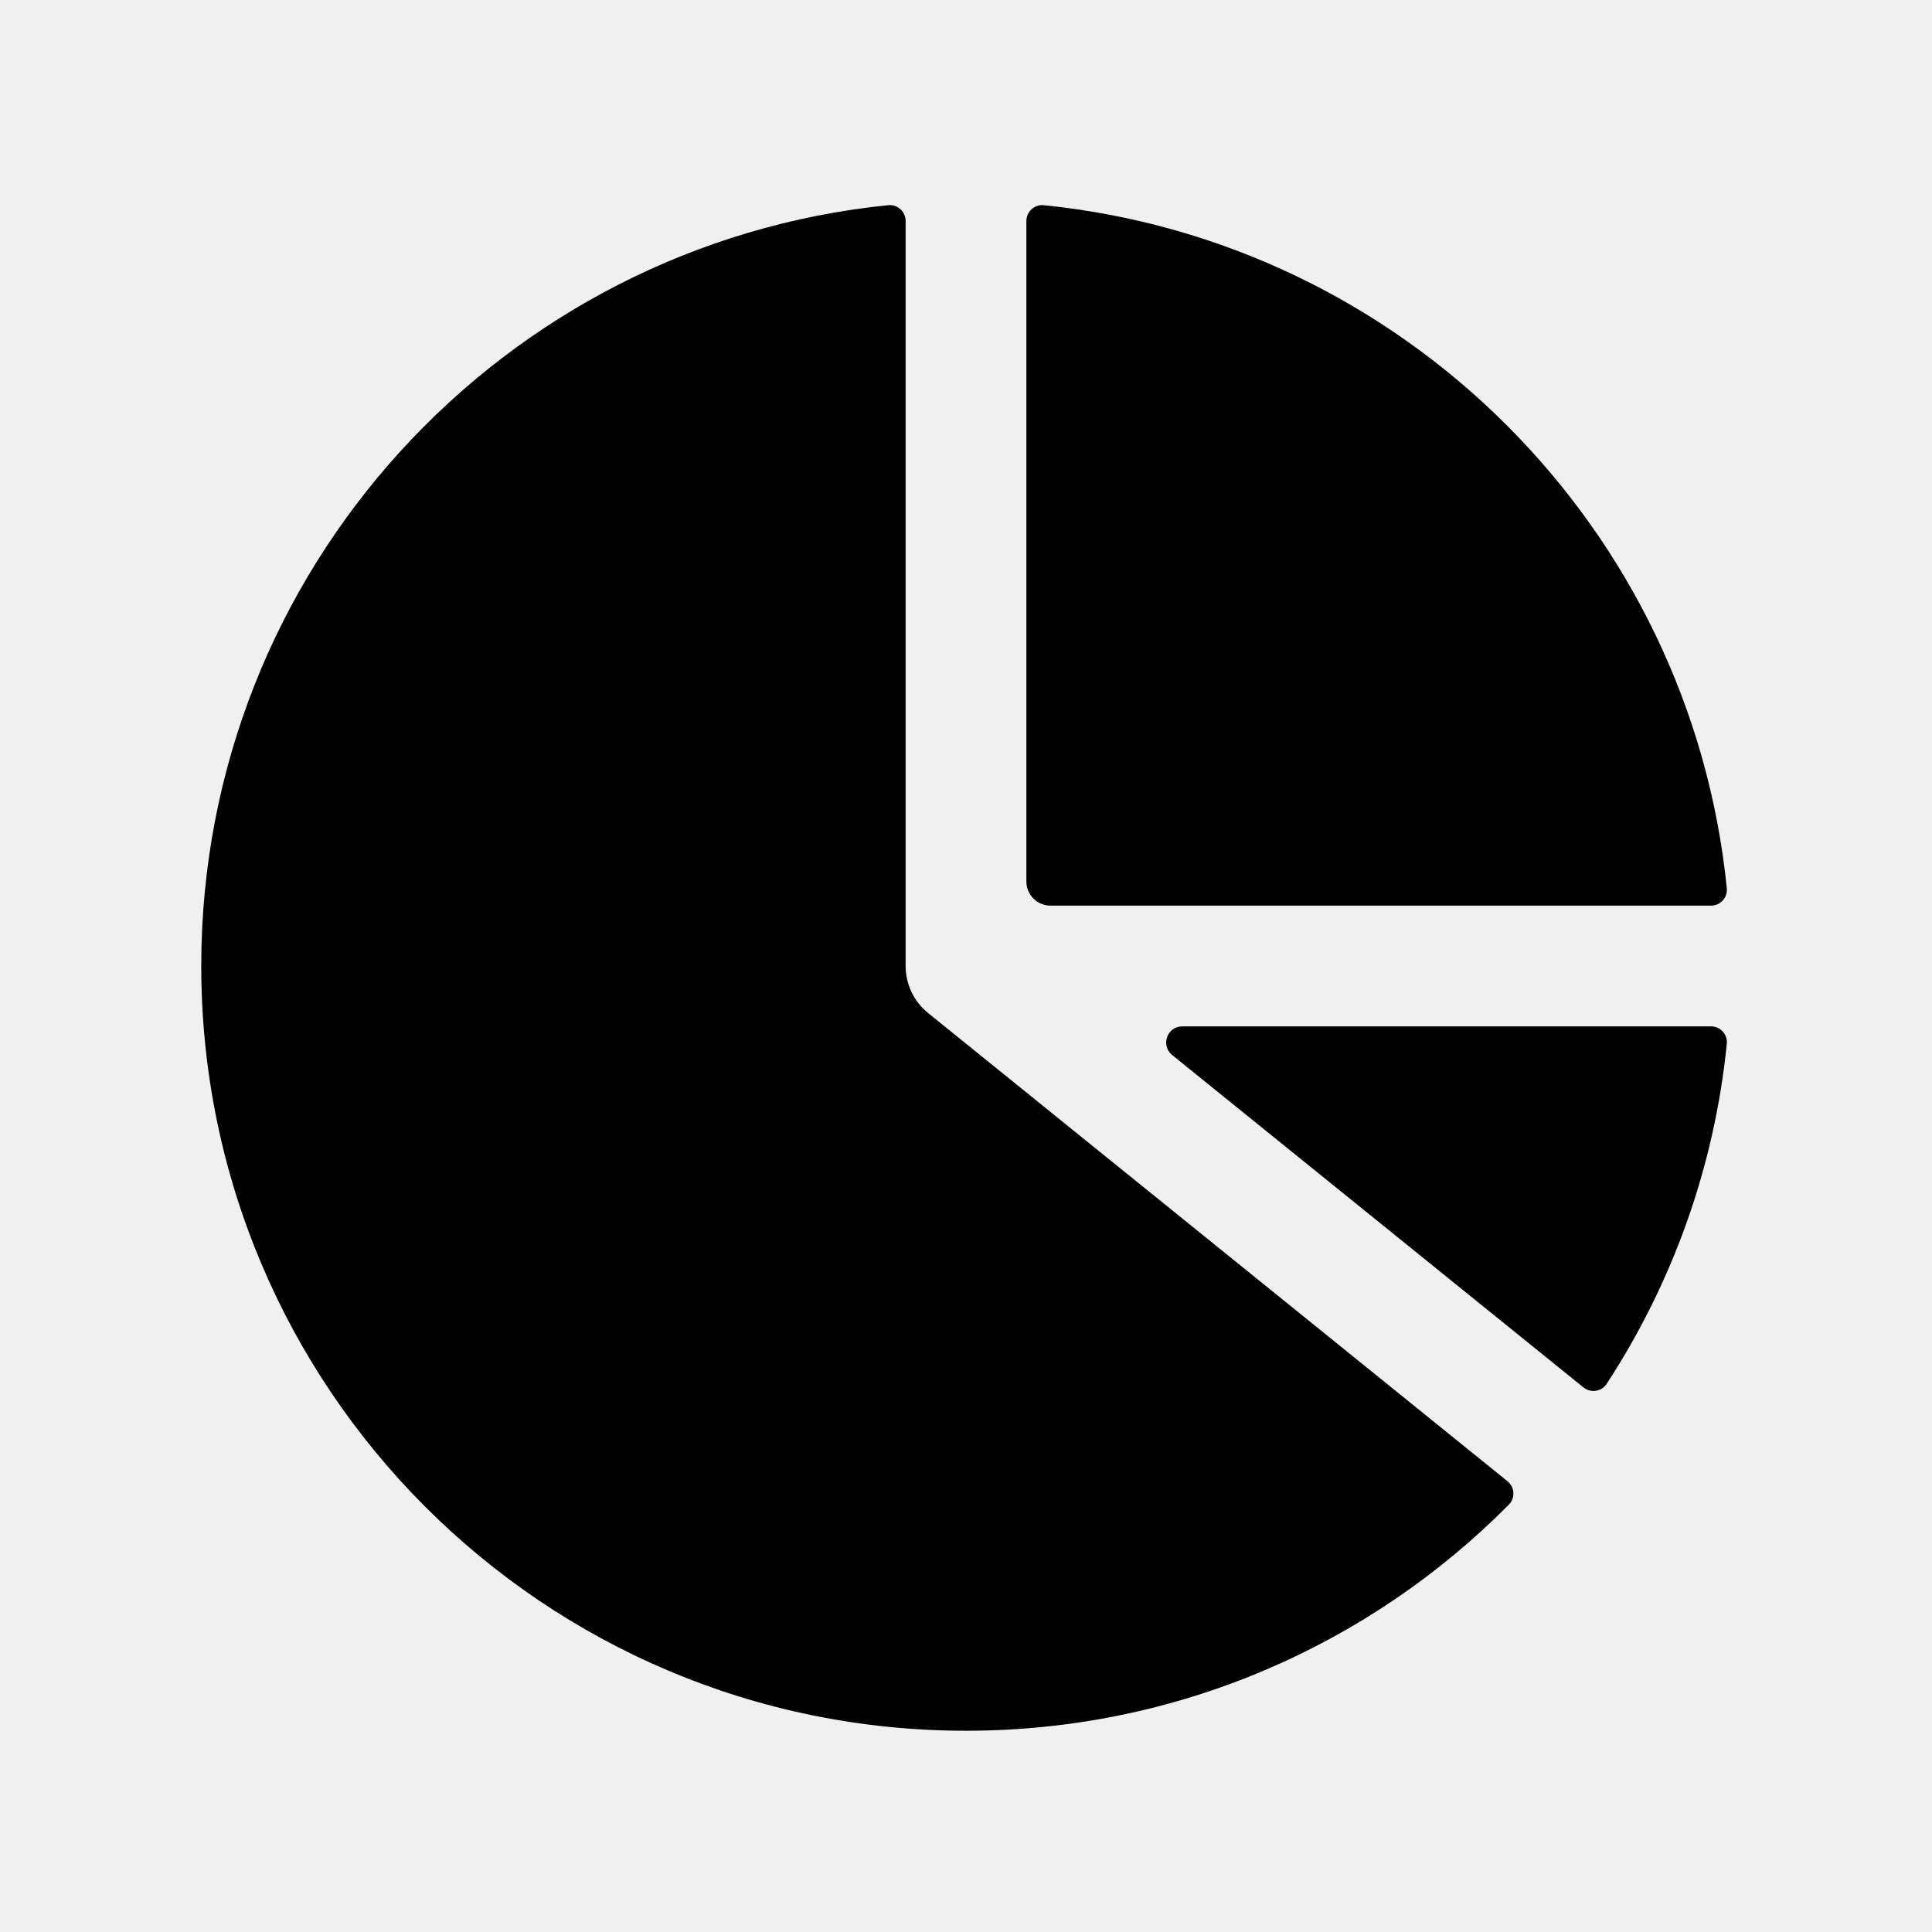
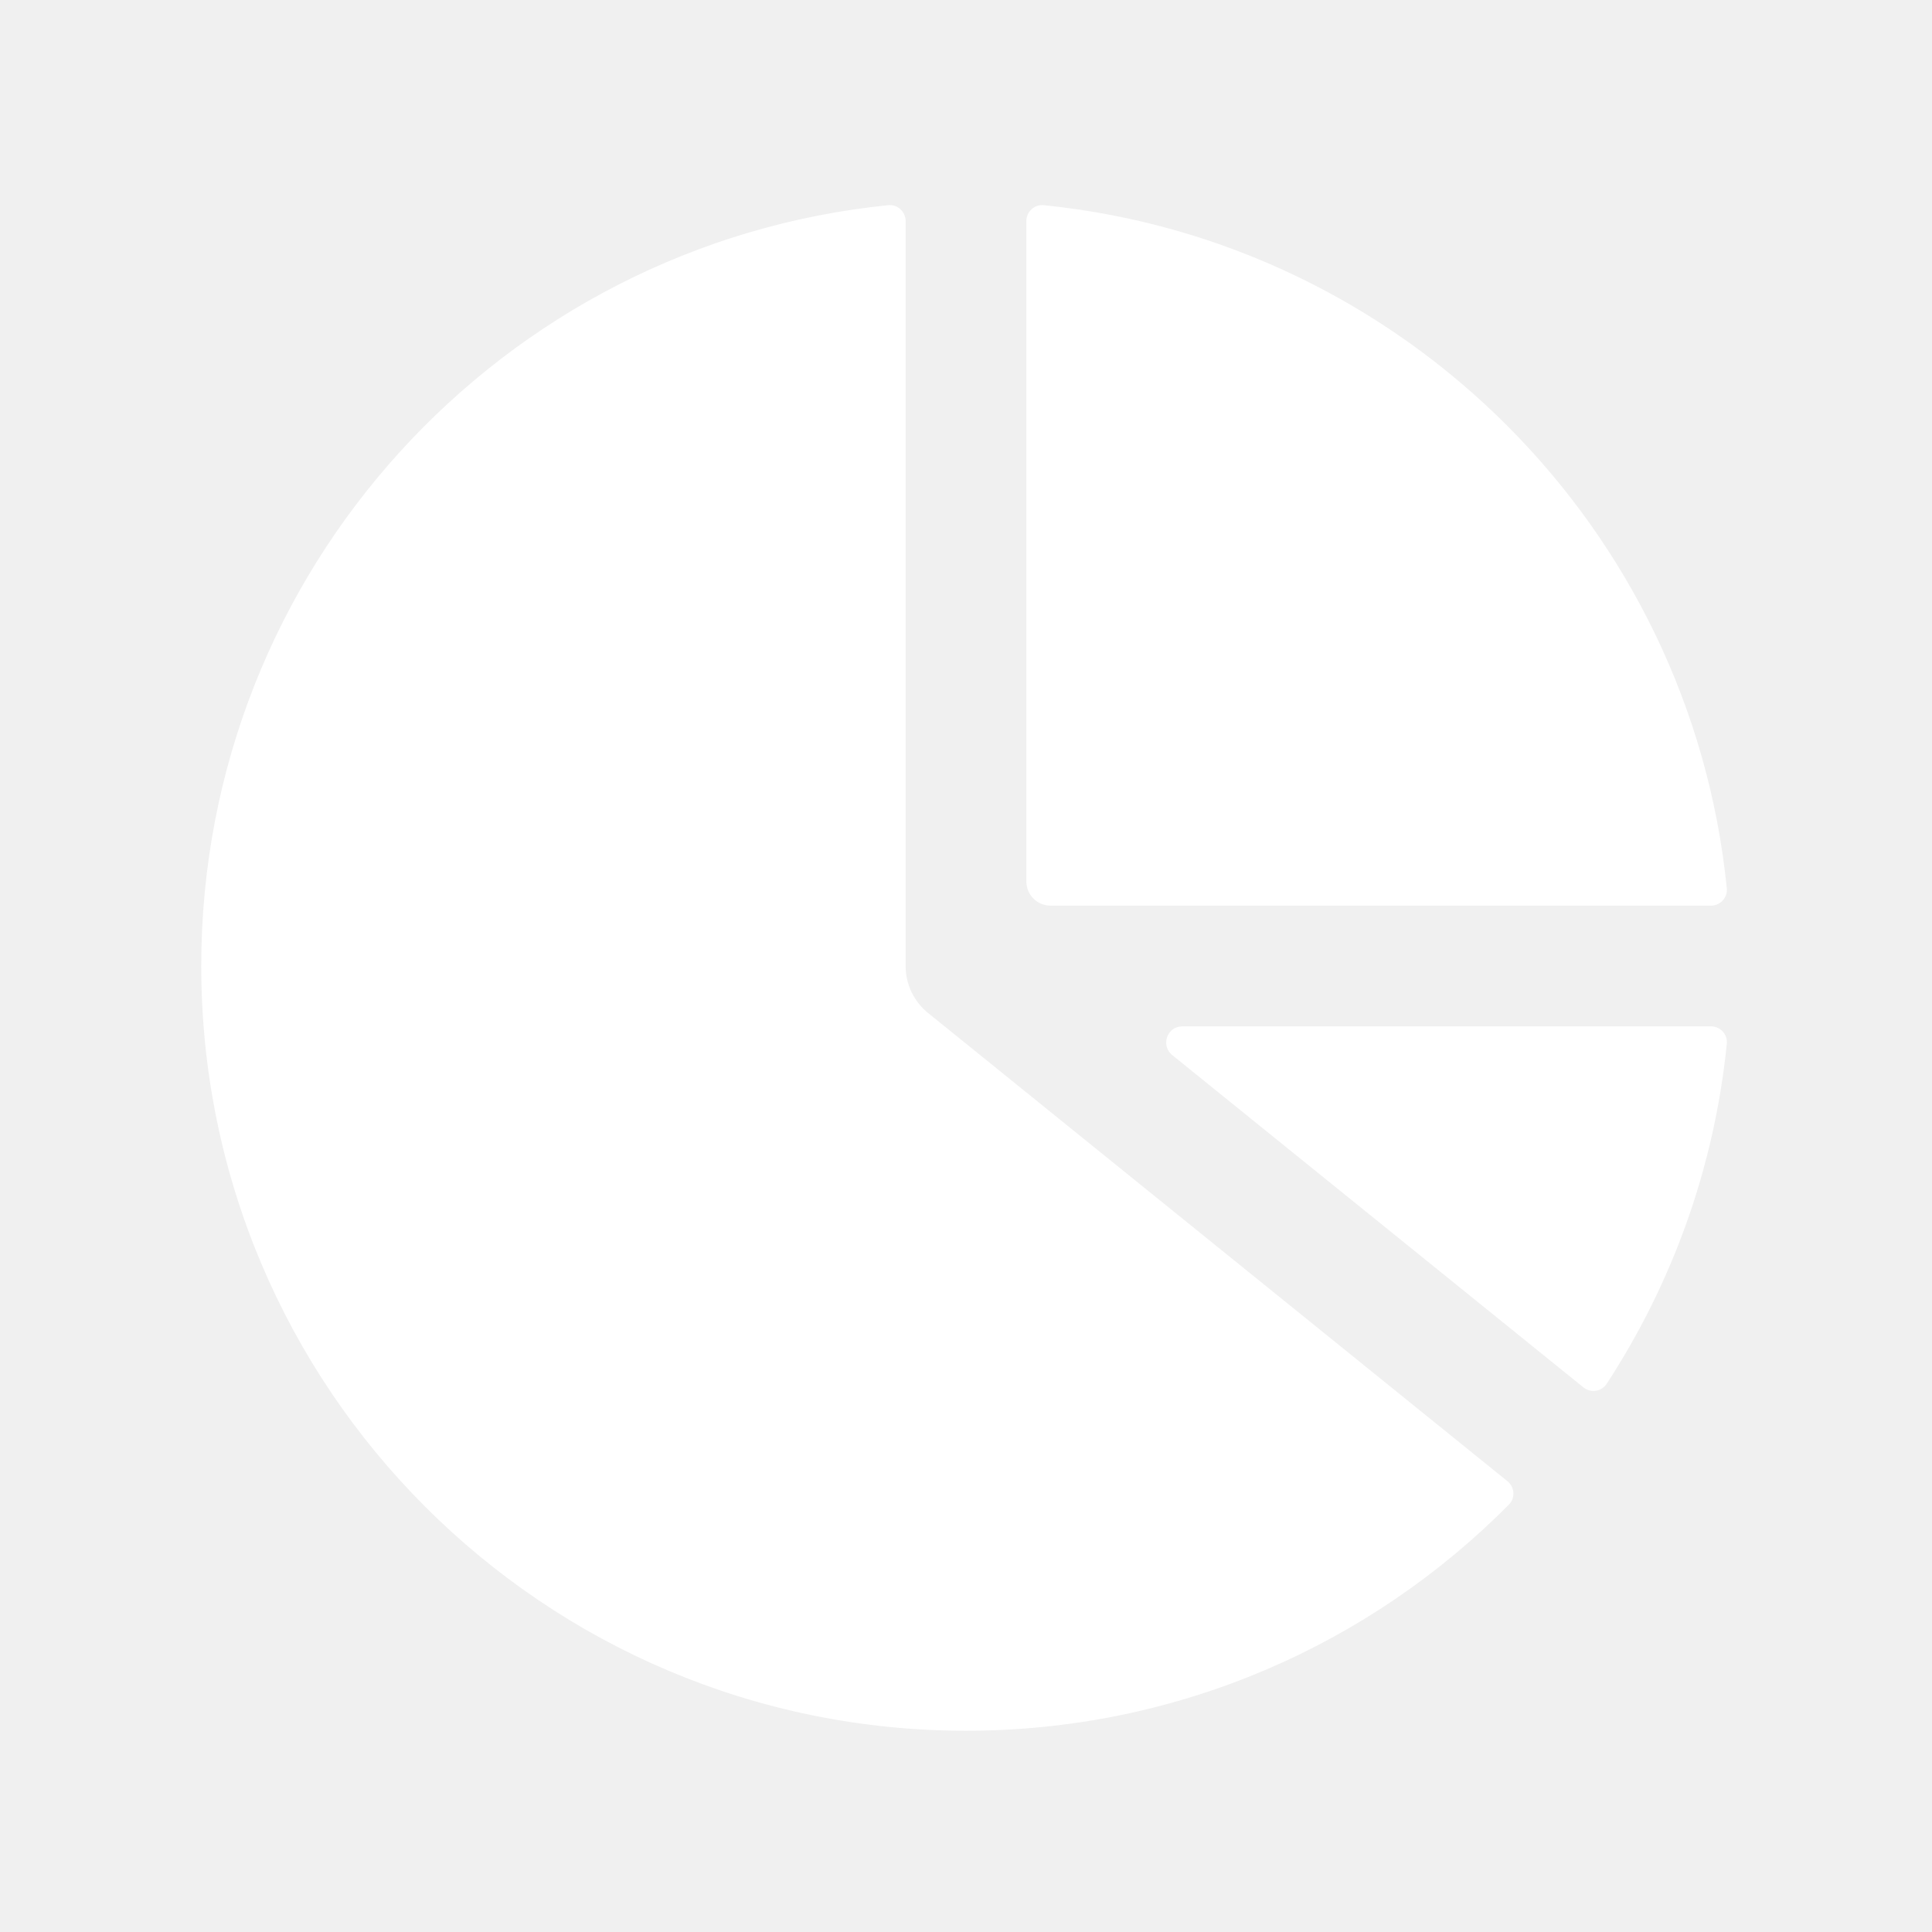
<svg xmlns="http://www.w3.org/2000/svg" width="24" height="24" viewBox="0 0 24 24" fill="none">
-   <path d="M11.25 2.746C11.25 2.629 11.15 2.537 11.034 2.549C6.241 3.033 2.5 7.08 2.5 12C2.5 17.247 6.753 21.5 12 21.5C14.637 21.5 17.023 20.426 18.743 18.692C18.826 18.609 18.817 18.474 18.726 18.4L11.529 12.584C11.352 12.441 11.25 12.227 11.25 12V2.746Z" fill="black" />
-   <path d="M19.669 17.234C19.76 17.308 19.894 17.288 19.958 17.191C20.767 15.953 21.295 14.514 21.451 12.966C21.463 12.85 21.371 12.75 21.255 12.75H14.687C14.498 12.75 14.415 12.987 14.561 13.106L19.669 17.234Z" fill="black" />
-   <path d="M21.255 11.25C21.371 11.25 21.463 11.15 21.451 11.034C21 6.559 17.441 3.001 12.966 2.549C12.85 2.537 12.75 2.629 12.75 2.746V10.95C12.75 11.116 12.884 11.25 13.05 11.25H21.255Z" fill="black" />
+   <path d="M11.25 2.746C11.25 2.629 11.15 2.537 11.034 2.549C6.241 3.033 2.5 7.08 2.5 12C2.5 17.247 6.753 21.5 12 21.5C14.637 21.5 17.023 20.426 18.743 18.692C18.826 18.609 18.817 18.474 18.726 18.4L11.529 12.584C11.352 12.441 11.25 12.227 11.25 12V2.746Z" fill="white" />
+   <path d="M19.669 17.234C19.76 17.308 19.894 17.288 19.958 17.191C20.767 15.953 21.295 14.514 21.451 12.966C21.463 12.85 21.371 12.75 21.255 12.75H14.687C14.498 12.75 14.415 12.987 14.561 13.106L19.669 17.234Z" fill="white" />
+   <path d="M21.255 11.25C21.371 11.25 21.463 11.15 21.451 11.034C21 6.559 17.441 3.001 12.966 2.549C12.85 2.537 12.75 2.629 12.75 2.746V10.95C12.75 11.116 12.884 11.25 13.05 11.25H21.255Z" fill="white" />
</svg>
